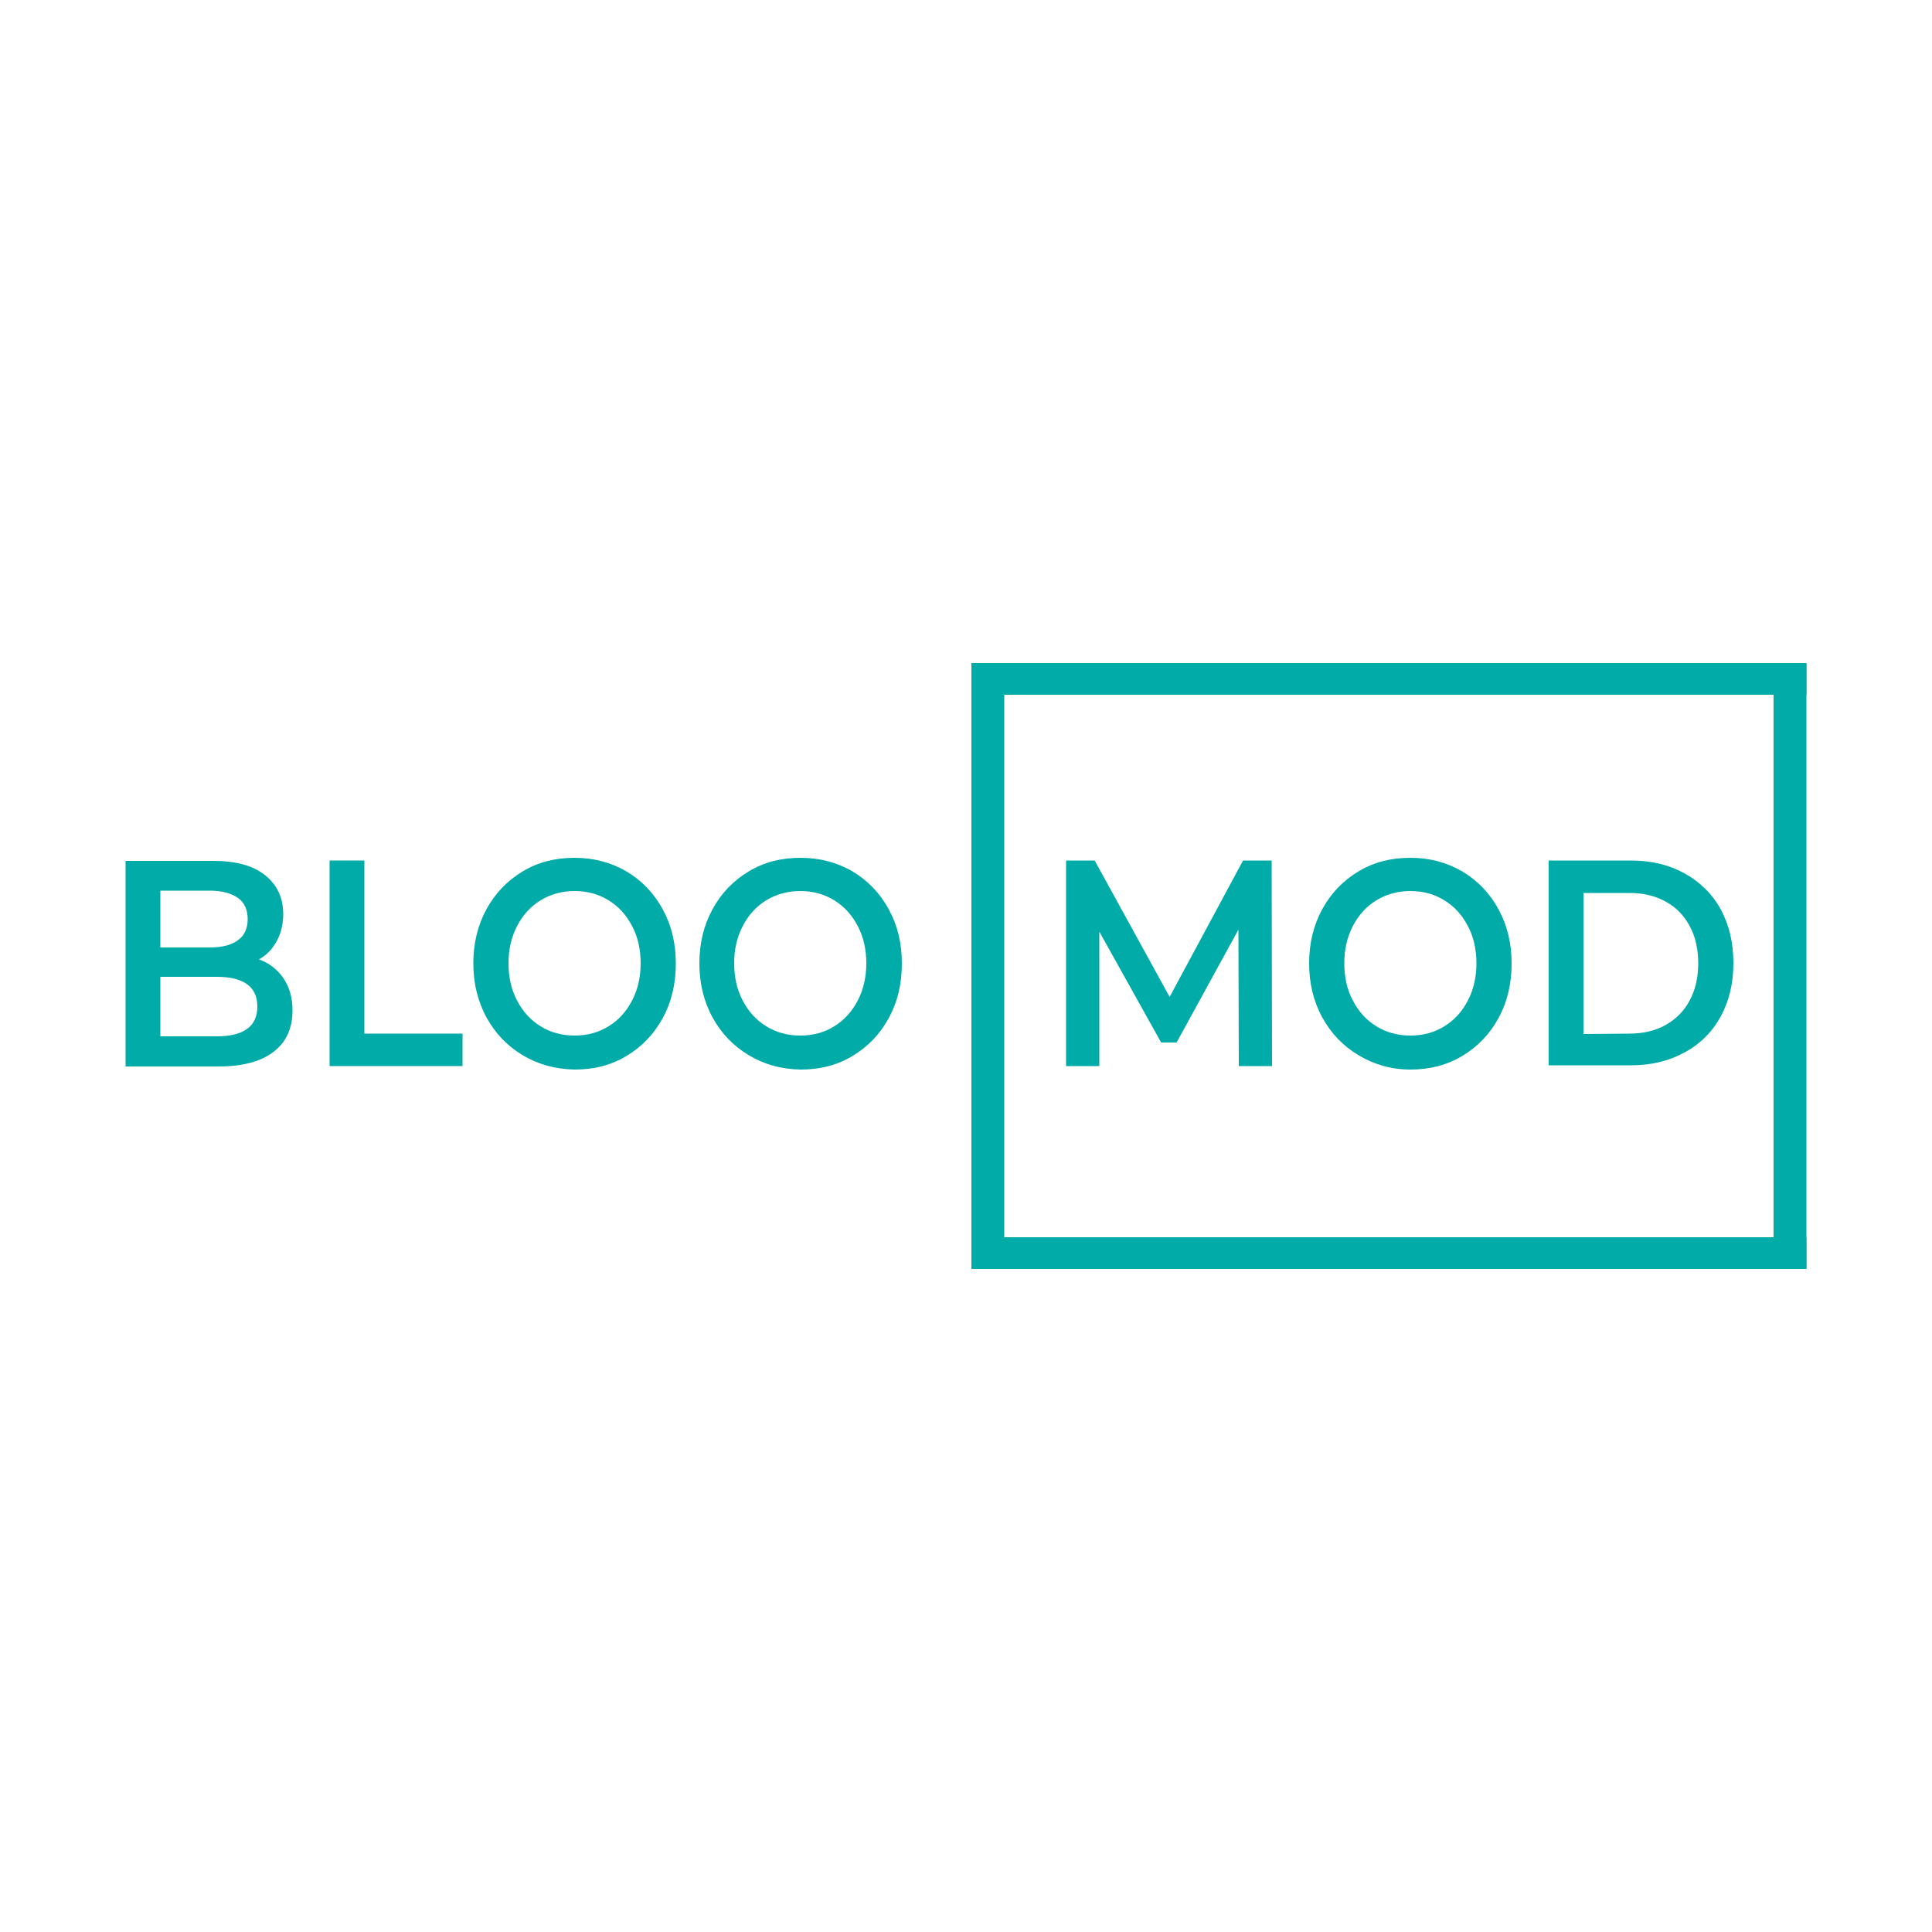
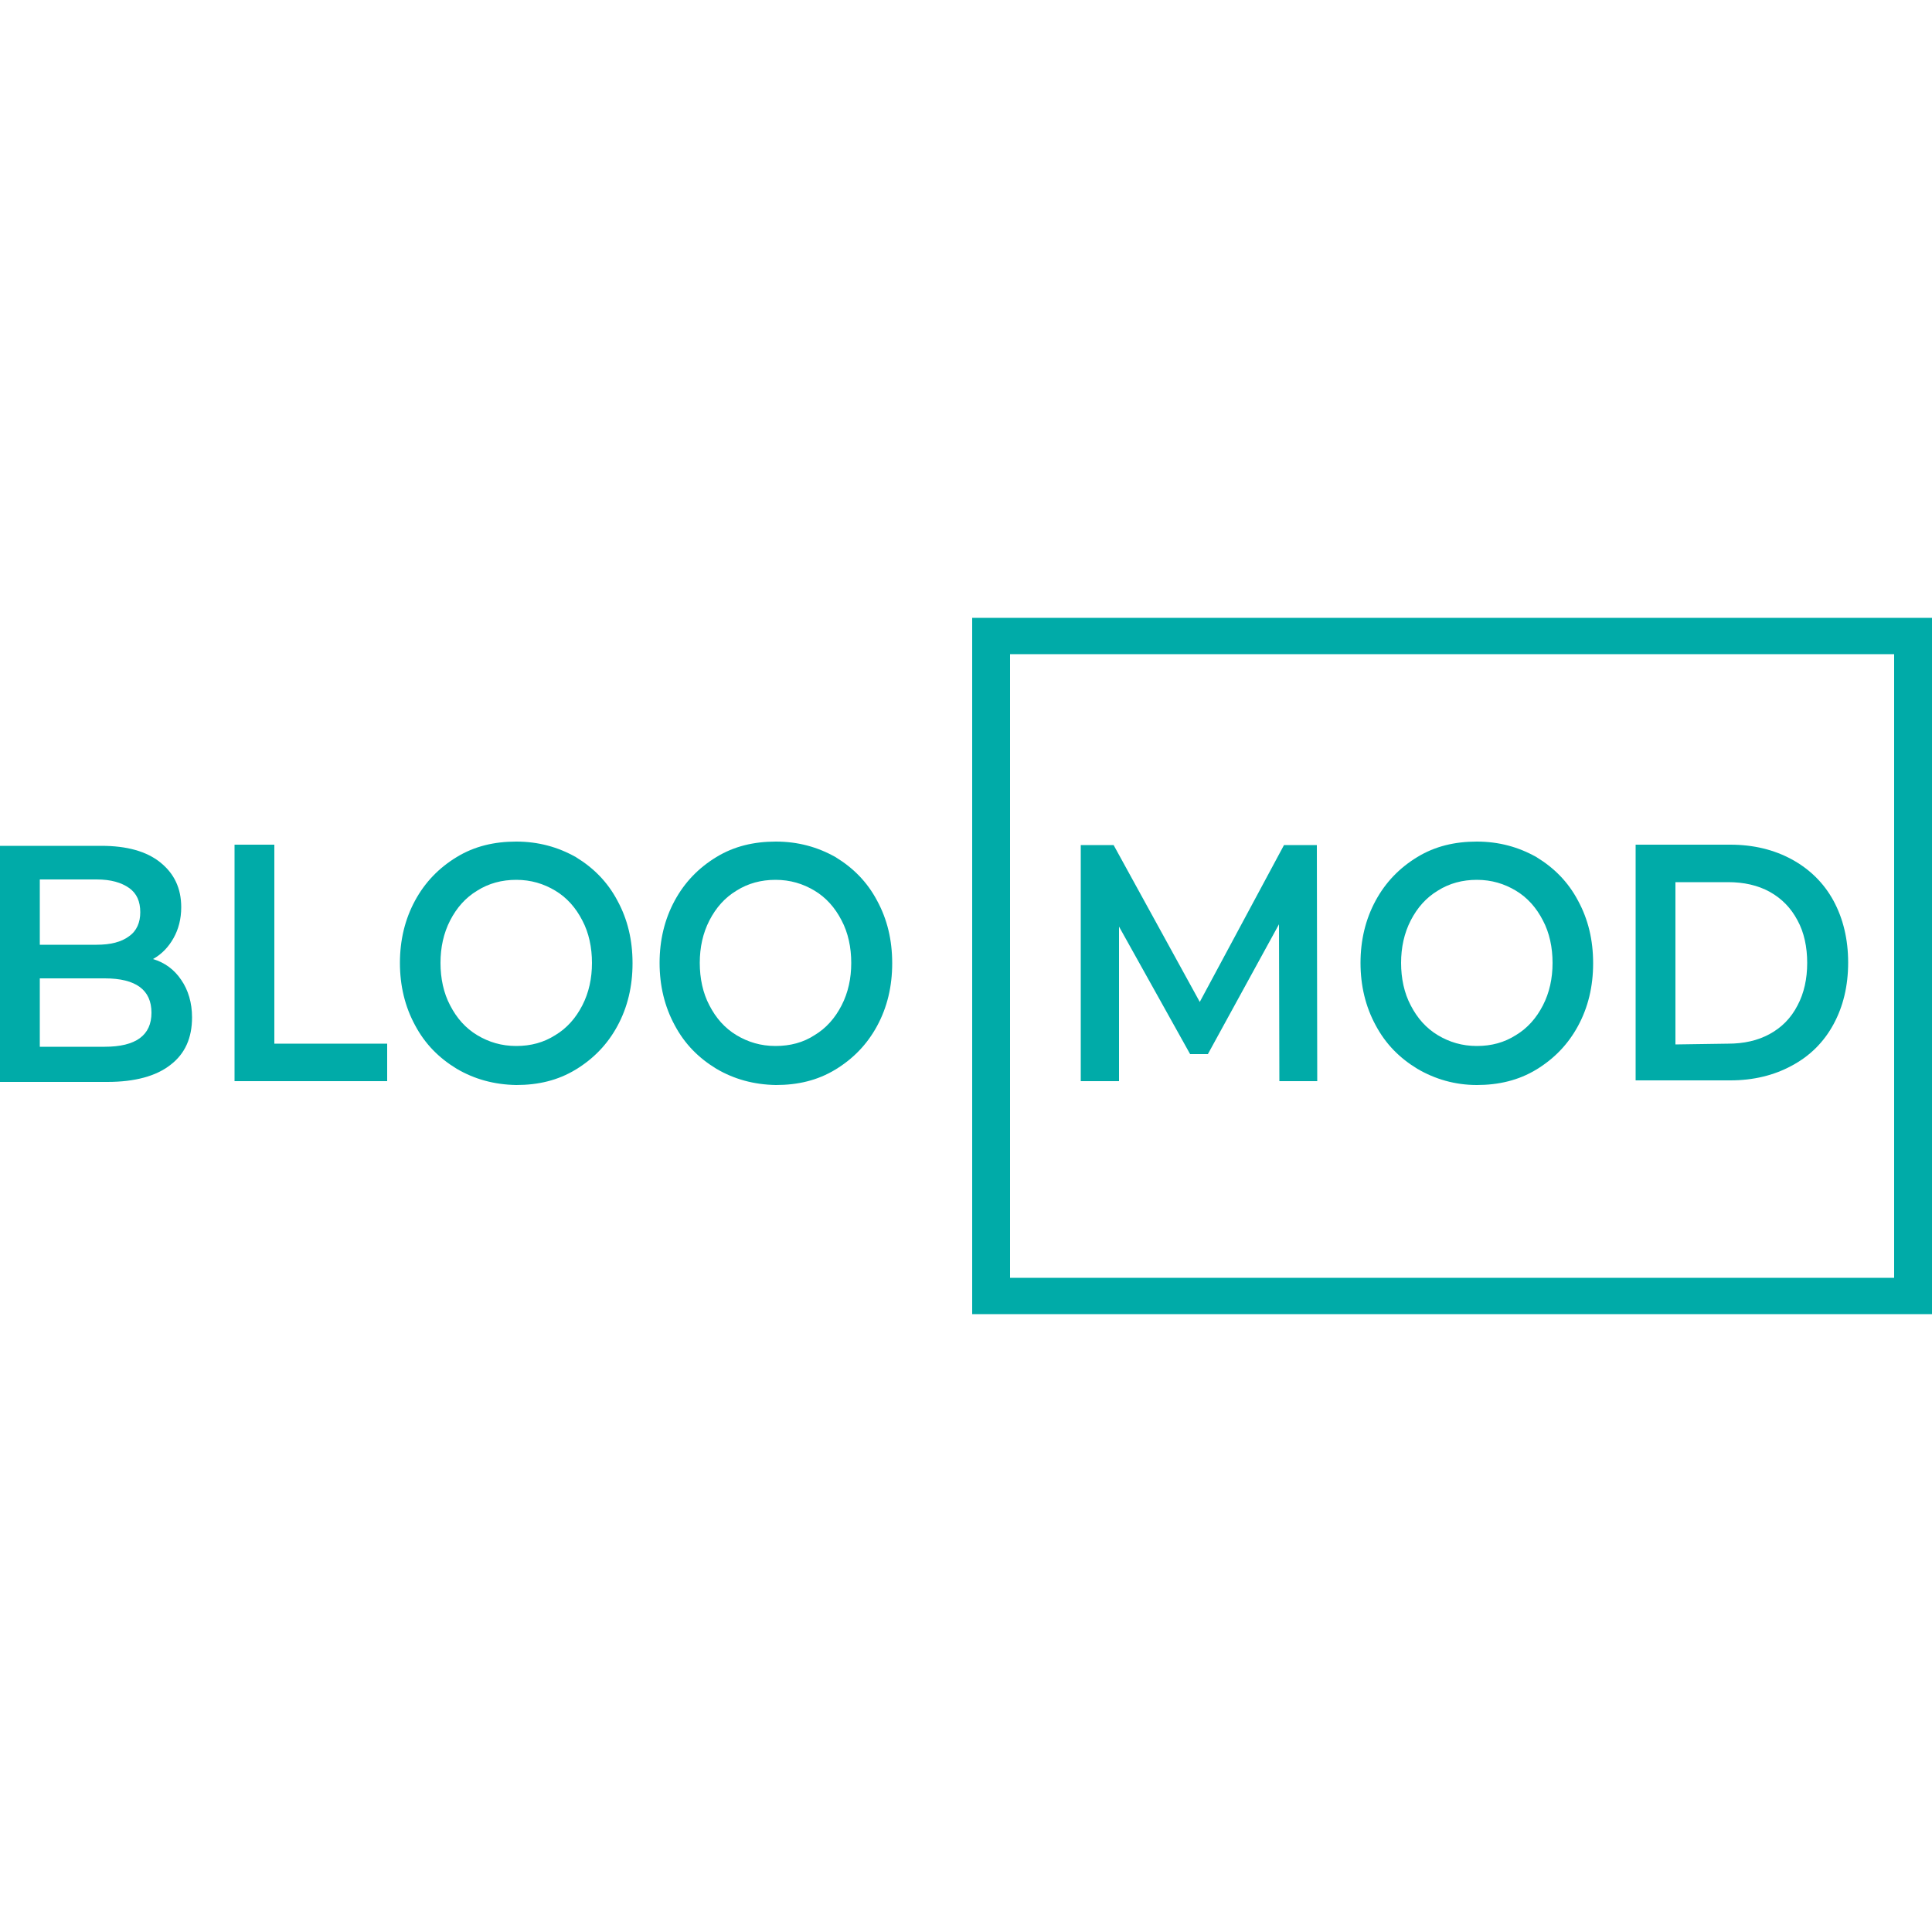
<svg xmlns="http://www.w3.org/2000/svg" version="1.1" id="Layer_1" x="0px" y="0px" viewBox="0 0 500 500" style="enable-background:new 0 0 500 500;" xml:space="preserve">
  <style type="text/css">
	.st0{fill:#00ABA8;}
</style>
  <g>
    <g>
-       <path class="st0" d="M73.3,253.1c1.6,2.3,2.4,5.1,2.4,8.4c0,4.6-1.6,8.2-4.9,10.7c-3.2,2.5-8,3.8-14.2,3.8H32.5v-53.2h22.8    c5.7,0,10.2,1.2,13.3,3.7c3.1,2.5,4.7,5.8,4.7,10.1c0,2.6-0.6,5-1.7,7s-2.6,3.6-4.6,4.7C69.6,249.2,71.7,250.8,73.3,253.1z     M41.5,230.5v14.7h12.8c3.1,0,5.6-0.6,7.3-1.9c1.7-1.2,2.5-3.1,2.5-5.4c0-2.4-0.8-4.3-2.5-5.5c-1.7-1.2-4.1-1.9-7.3-1.9H41.5    L41.5,230.5z M66.6,260.5c0-5.1-3.5-7.7-10.5-7.7H41.5v15.4h14.6C63.1,268.2,66.6,265.6,66.6,260.5z" />
-       <path class="st0" d="M85.3,222.7h9v44.8h25.4v8.4H85.3V222.7z" />
-       <path class="st0" d="M135.3,273.1c-4-2.4-7.1-5.6-9.4-9.8c-2.3-4.2-3.4-8.9-3.4-14s1.1-9.8,3.4-14c2.3-4.2,5.4-7.4,9.4-9.8    c4-2.4,8.4-3.5,13.4-3.5s9.4,1.2,13.4,3.5c4,2.4,7.1,5.6,9.4,9.8c2.3,4.2,3.4,8.8,3.4,14.1c0,5.2-1.1,9.9-3.4,14.1    c-2.3,4.2-5.4,7.4-9.4,9.8s-8.4,3.5-13.4,3.5C143.8,276.7,139.3,275.5,135.3,273.1z M157.5,265.6c2.6-1.6,4.6-3.8,6.1-6.7    c1.5-2.9,2.2-6.1,2.2-9.6s-0.7-6.8-2.2-9.6c-1.5-2.9-3.5-5.1-6.1-6.7s-5.5-2.4-8.8-2.4c-3.2,0-6.2,0.8-8.8,2.4    c-2.6,1.6-4.6,3.8-6.1,6.7s-2.2,6.1-2.2,9.6s0.7,6.8,2.2,9.6c1.5,2.9,3.5,5.1,6.1,6.7s5.5,2.4,8.8,2.4S154.9,267.2,157.5,265.6z" />
-       <path class="st0" d="M193.8,273.1c-4-2.4-7.1-5.6-9.4-9.8c-2.3-4.2-3.4-8.9-3.4-14s1.1-9.8,3.4-14c2.3-4.2,5.4-7.4,9.4-9.8    c4-2.4,8.4-3.5,13.4-3.5s9.4,1.2,13.4,3.5c4,2.4,7.1,5.6,9.4,9.8c2.3,4.2,3.4,8.8,3.4,14.1c0,5.2-1.1,9.9-3.4,14.1    c-2.3,4.2-5.4,7.4-9.4,9.8s-8.4,3.5-13.4,3.5C202.2,276.7,197.8,275.5,193.8,273.1z M215.9,265.6c2.6-1.6,4.6-3.8,6.1-6.7    c1.5-2.9,2.2-6.1,2.2-9.6s-0.7-6.8-2.2-9.6c-1.5-2.9-3.5-5.1-6.1-6.7s-5.5-2.4-8.8-2.4c-3.2,0-6.2,0.8-8.8,2.4    c-2.6,1.6-4.6,3.8-6.1,6.7s-2.2,6.1-2.2,9.6s0.7,6.8,2.2,9.6c1.5,2.9,3.5,5.1,6.1,6.7s5.5,2.4,8.8,2.4S213.4,267.2,215.9,265.6z" />
+       <path class="st0" d="M46.9,253.6c1.8,2.6,2.8,5.9,2.8,9.7c0,5.3-1.8,9.4-5.6,12.3c-3.7,2.9-9.2,4.4-16.3,4.4H0v-61.1h26.2    c6.6,0,11.7,1.4,15.3,4.3c3.6,2.9,5.4,6.7,5.4,11.6c0,3-0.7,5.7-2,8c-1.3,2.3-3,4.1-5.3,5.4C42.6,249.1,45.1,250.9,46.9,253.6z     M10.3,227.6v16.9h14.7c3.6,0,6.4-0.7,8.4-2.2c2-1.4,2.9-3.6,2.9-6.2c0-2.8-0.9-4.9-2.9-6.3s-4.7-2.2-8.4-2.2L10.3,227.6    L10.3,227.6z M39.2,262.1c0-5.9-4-8.9-12.1-8.9H10.3v17.7h16.8C35.2,270.9,39.2,267.9,39.2,262.1z" />
+       <path class="st0" d="M60.7,218.6H71v51.5h29.2v9.7H60.7V218.6z" />
+       <path class="st0" d="M118.2,276.6c-4.6-2.8-8.2-6.4-10.8-11.3c-2.6-4.8-3.9-10.2-3.9-16.1s1.3-11.3,3.9-16.1    c2.6-4.8,6.2-8.5,10.8-11.3c4.6-2.8,9.7-4,15.4-4s10.8,1.4,15.4,4c4.6,2.8,8.2,6.4,10.8,11.3c2.6,4.8,3.9,10.1,3.9,16.2    c0,6-1.3,11.4-3.9,16.2c-2.6,4.8-6.2,8.5-10.8,11.3c-4.6,2.8-9.7,4-15.4,4C127.9,280.7,122.8,279.3,118.2,276.6z M143.7,267.9    c3-1.8,5.3-4.4,7-7.7c1.7-3.3,2.5-7,2.5-11c0-4-0.8-7.8-2.5-11c-1.7-3.3-4-5.9-7-7.7s-6.3-2.8-10.1-2.8c-3.7,0-7.1,0.9-10.1,2.8    c-3,1.8-5.3,4.4-7,7.7c-1.7,3.3-2.5,7-2.5,11c0,4,0.8,7.8,2.5,11c1.7,3.3,4,5.9,7,7.7c3,1.8,6.3,2.8,10.1,2.8    S140.7,269.8,143.7,267.9z" />
+       <path class="st0" d="M185.4,276.6c-4.6-2.8-8.2-6.4-10.8-11.3c-2.6-4.8-3.9-10.2-3.9-16.1s1.3-11.3,3.9-16.1    c2.6-4.8,6.2-8.5,10.8-11.3c4.6-2.8,9.7-4,15.4-4s10.8,1.4,15.4,4c4.6,2.8,8.2,6.4,10.8,11.3c2.6,4.8,3.9,10.1,3.9,16.2    c0,6-1.3,11.4-3.9,16.2c-2.6,4.8-6.2,8.5-10.8,11.3c-4.6,2.8-9.7,4-15.4,4C195.1,280.7,190,279.3,185.4,276.6z M210.8,267.9    c3-1.8,5.3-4.4,7-7.7c1.7-3.3,2.5-7,2.5-11c0-4-0.8-7.8-2.5-11c-1.7-3.3-4-5.9-7-7.7c-3-1.8-6.3-2.8-10.1-2.8    c-3.7,0-7.1,0.9-10.1,2.8c-3,1.8-5.3,4.4-7,7.7c-1.7,3.3-2.5,7-2.5,11c0,4,0.8,7.8,2.5,11c1.7,3.3,4,5.9,7,7.7    c3,1.8,6.3,2.8,10.1,2.8C204.5,270.7,207.9,269.8,210.8,267.9z" />
    </g>
    <g>
-       <path class="st0" d="M320.6,275.9l-0.1-35.3l-16,29.2h-4l-16-28.7v34.8h-8.6v-53.2h7.4l19.4,35.3l19-35.3h7.4l0.1,53.2H320.6z" />
-       <path class="st0" d="M351.6,273.1c-4-2.4-7.1-5.6-9.4-9.8c-2.3-4.2-3.4-8.9-3.4-14s1.1-9.8,3.4-14c2.3-4.2,5.4-7.4,9.4-9.8    c4-2.4,8.4-3.5,13.4-3.5s9.4,1.2,13.4,3.5c4,2.4,7.1,5.6,9.4,9.8c2.3,4.2,3.4,8.8,3.4,14.1c0,5.2-1.1,9.9-3.4,14.1    s-5.4,7.4-9.4,9.8s-8.5,3.5-13.4,3.5S355.6,275.5,351.6,273.1z M373.8,265.6c2.6-1.6,4.6-3.8,6.1-6.7c1.5-2.9,2.2-6.1,2.2-9.6    s-0.7-6.8-2.2-9.6c-1.5-2.9-3.5-5.1-6.1-6.7s-5.5-2.4-8.8-2.4c-3.2,0-6.2,0.8-8.8,2.4c-2.6,1.6-4.6,3.8-6.1,6.7s-2.2,6.1-2.2,9.6    s0.7,6.8,2.2,9.6c1.5,2.9,3.5,5.1,6.1,6.7s5.5,2.4,8.8,2.4S371.2,267.2,373.8,265.6z" />
-       <path class="st0" d="M400.8,222.7h21.3c5.2,0,9.8,1.1,13.8,3.3c4,2.2,7.2,5.3,9.4,9.3c2.2,4,3.3,8.7,3.3,13.9    c0,5.3-1.1,9.9-3.3,13.9c-2.2,4-5.3,7.1-9.4,9.3c-4,2.2-8.6,3.3-13.8,3.3h-21.3V222.7z M421.6,267.5c3.6,0,6.7-0.7,9.4-2.2    c2.7-1.5,4.8-3.6,6.3-6.4s2.2-6,2.2-9.6s-0.7-6.9-2.2-9.6c-1.5-2.8-3.5-4.9-6.3-6.4c-2.7-1.5-5.8-2.2-9.4-2.2h-11.8v36.5    L421.6,267.5L421.6,267.5z" />
+       <path class="st0" d="M331.1,279.8l-0.1-40.6l-18.4,33.6H308l-18.4-33v40h-9.9v-61.1h8.5l22.3,40.6l21.8-40.6h8.5l0.1,61.1H331.1z" />
+       <path class="st0" d="M366.8,276.6c-4.6-2.8-8.2-6.4-10.8-11.3c-2.6-4.8-3.9-10.2-3.9-16.1s1.3-11.3,3.9-16.1    c2.6-4.8,6.2-8.5,10.8-11.3c4.6-2.8,9.7-4,15.4-4s10.8,1.4,15.4,4c4.6,2.8,8.2,6.4,10.8,11.3c2.6,4.8,3.9,10.1,3.9,16.2    c0,6-1.3,11.4-3.9,16.2c-2.6,4.8-6.2,8.5-10.8,11.3c-4.6,2.8-9.8,4-15.4,4S371.4,279.3,366.8,276.6z M392.3,267.9    c3-1.8,5.3-4.4,7-7.7c1.7-3.3,2.5-7,2.5-11c0-4-0.8-7.8-2.5-11c-1.7-3.3-4-5.9-7-7.7c-3-1.8-6.3-2.8-10.1-2.8    c-3.7,0-7.1,0.9-10.1,2.8c-3,1.8-5.3,4.4-7,7.7c-1.7,3.3-2.5,7-2.5,11c0,4,0.8,7.8,2.5,11c1.7,3.3,4,5.9,7,7.7    c3,1.8,6.3,2.8,10.1,2.8S389.3,269.8,392.3,267.9z" />
+       <path class="st0" d="M423.3,218.6h24.5c6,0,11.3,1.3,15.9,3.8c4.6,2.5,8.3,6.1,10.8,10.7c2.5,4.6,3.8,10,3.8,16    c0,6.1-1.3,11.4-3.8,16c-2.5,4.6-6.1,8.2-10.8,10.7c-4.6,2.5-9.9,3.8-15.9,3.8h-24.5V218.6z M447.2,270.1c4.1,0,7.7-0.8,10.8-2.5    c3.1-1.7,5.5-4.1,7.2-7.4c1.7-3.2,2.5-6.9,2.5-11s-0.8-7.9-2.5-11c-1.7-3.2-4-5.6-7.2-7.4c-3.1-1.7-6.7-2.5-10.8-2.5h-13.6v42    L447.2,270.1L447.2,270.1z" />
    </g>
-     <rect x="251.4" y="171.7" class="st0" width="8.5" height="156.6" />
-     <rect x="251.4" y="320.2" class="st0" width="216.1" height="8.2" />
-     <rect x="459" y="171.7" class="st0" width="8.5" height="156.6" />
-     <rect x="251.4" y="171.6" class="st0" width="216.1" height="8.2" />
+     <rect x="251.6" y="160" class="st0" width="9.8" height="180" />
+     <rect x="251.6" y="330.7" class="st0" width="248.4" height="9.4" />
+     <rect x="490.2" y="160" class="st0" width="9.8" height="180" />
+     <rect x="251.6" y="159.9" class="st0" width="248.4" height="9.4" />
  </g>
</svg>
